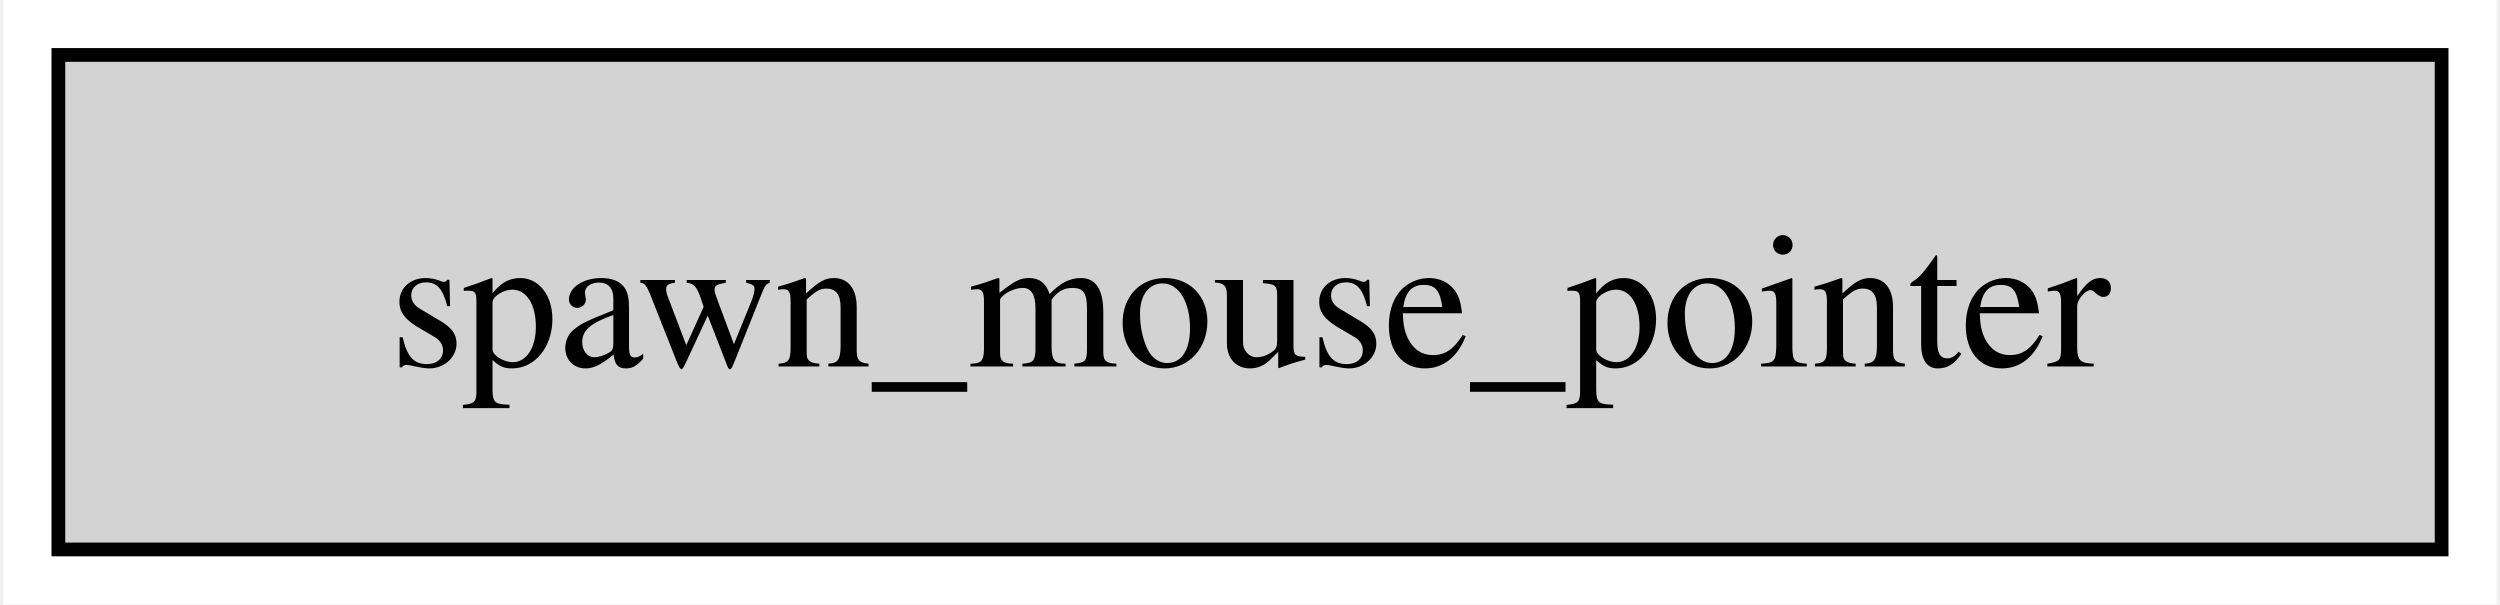
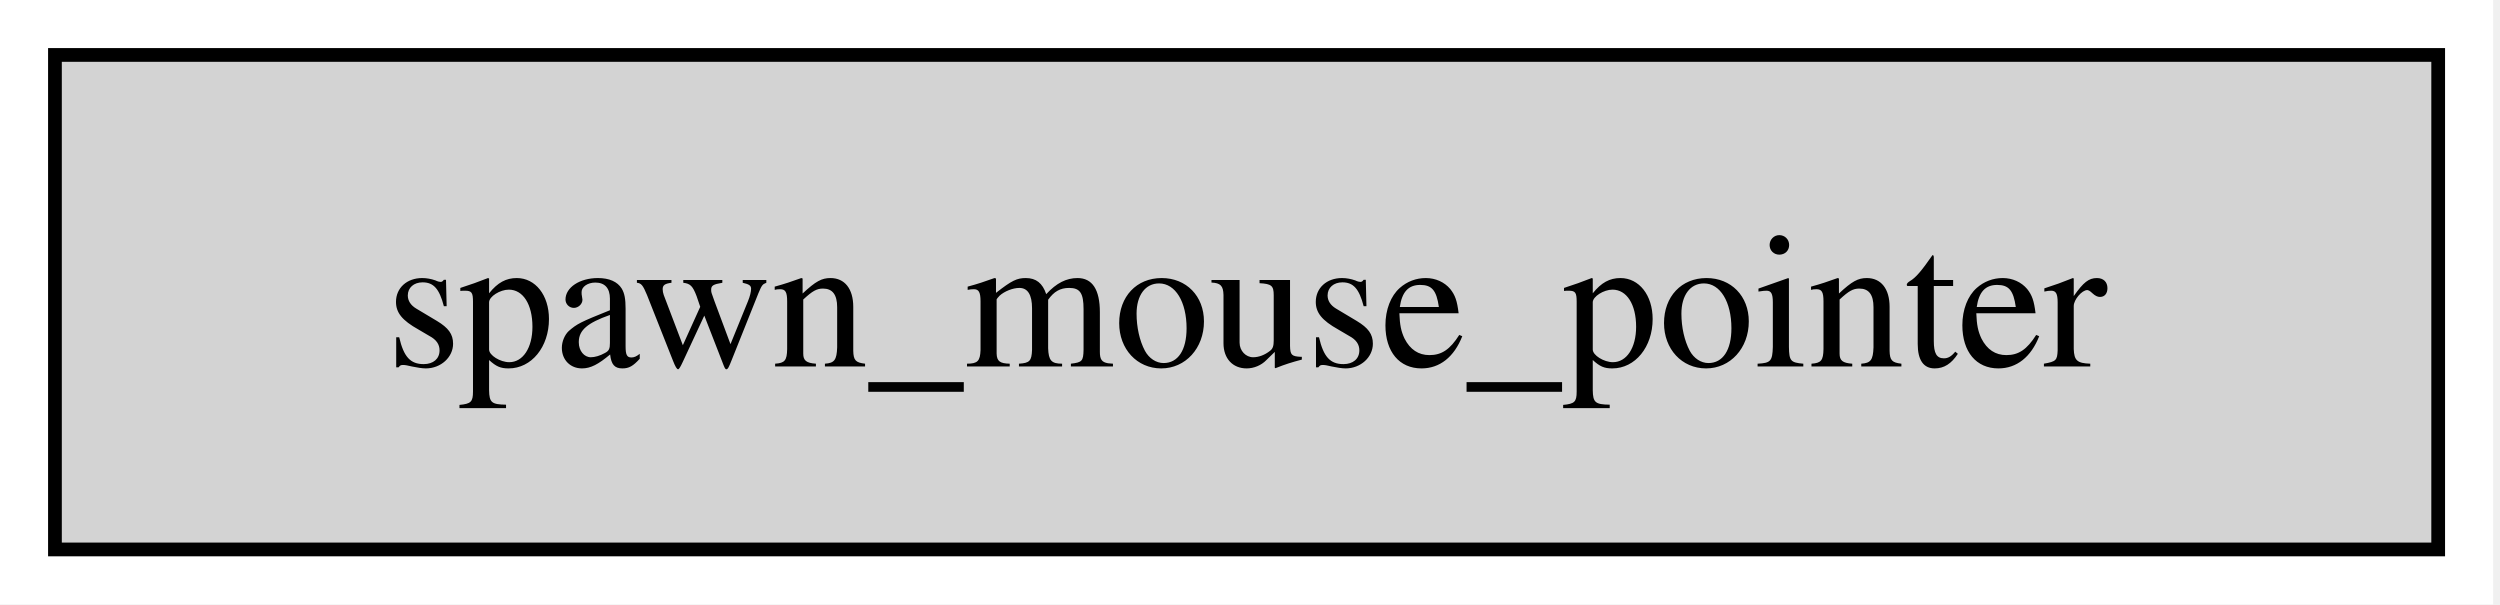
- <svg xmlns="http://www.w3.org/2000/svg" xmlns:xlink="http://www.w3.org/1999/xlink" width="182pt" height="44pt" viewBox="0.00 0.00 181.50 44.00">
+ <svg xmlns="http://www.w3.org/2000/svg" xmlns:xlink="http://www.w3.org/1999/xlink" width="182pt" height="44pt" viewBox="0.00 0.00 182.00 44.00">
  <g id="graph0" class="graph" transform="scale(1 1) rotate(0) translate(4 40)">
    <polygon fill="white" stroke="none" points="-4,4 -4,-40 177.5,-40 177.5,4 -4,4" />
    <g id="node1" class="node">
      <g id="a_node1">
        <a xlink:title="bevy_picking::input::spawn_mouse_pointer">
          <polygon fill="lightgrey" stroke="black" points="173.5,-36 0,-36 0,0 173.5,0 173.5,-36" />
-           <text text-anchor="middle" x="86.75" y="-13.32" font-family="Times,serif" font-size="14.00">spawn_mouse_pointer</text>
+           <text xml:space="preserve" text-anchor="middle" x="86.75" y="-13.32" font-family="Times,serif" font-size="14.00">spawn_mouse_pointer</text>
        </a>
      </g>
    </g>
  </g>
</svg>
